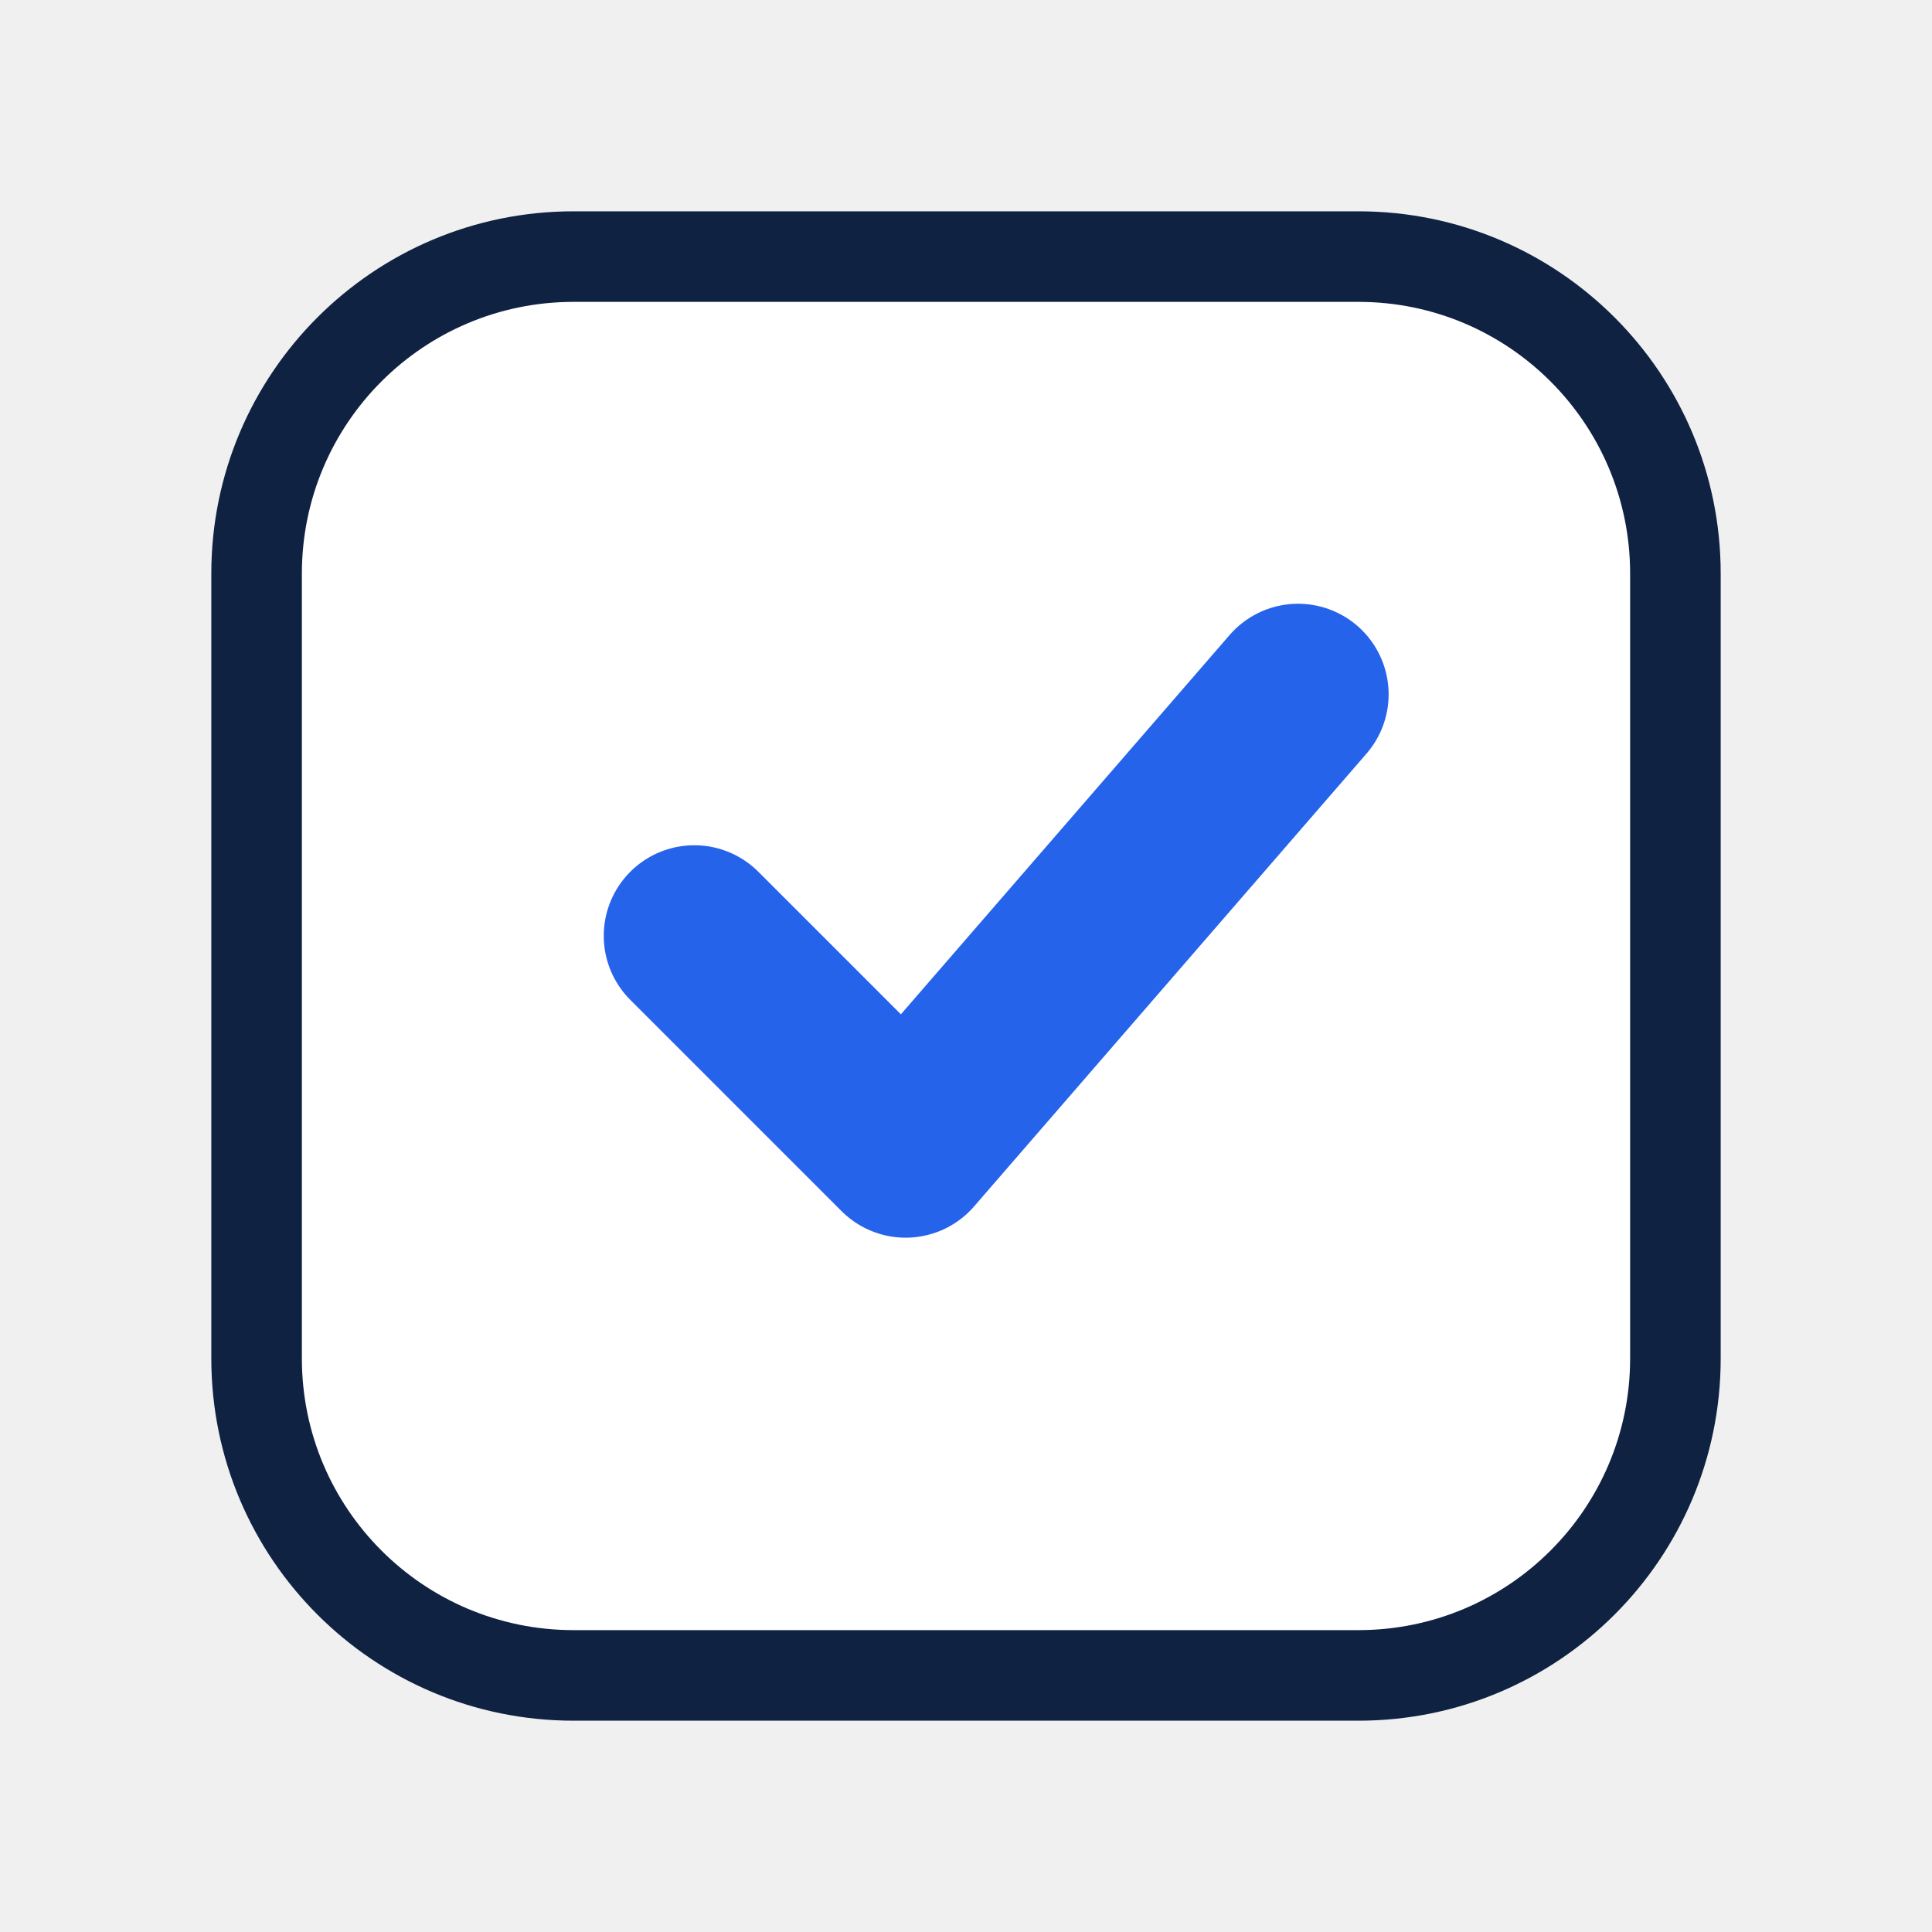
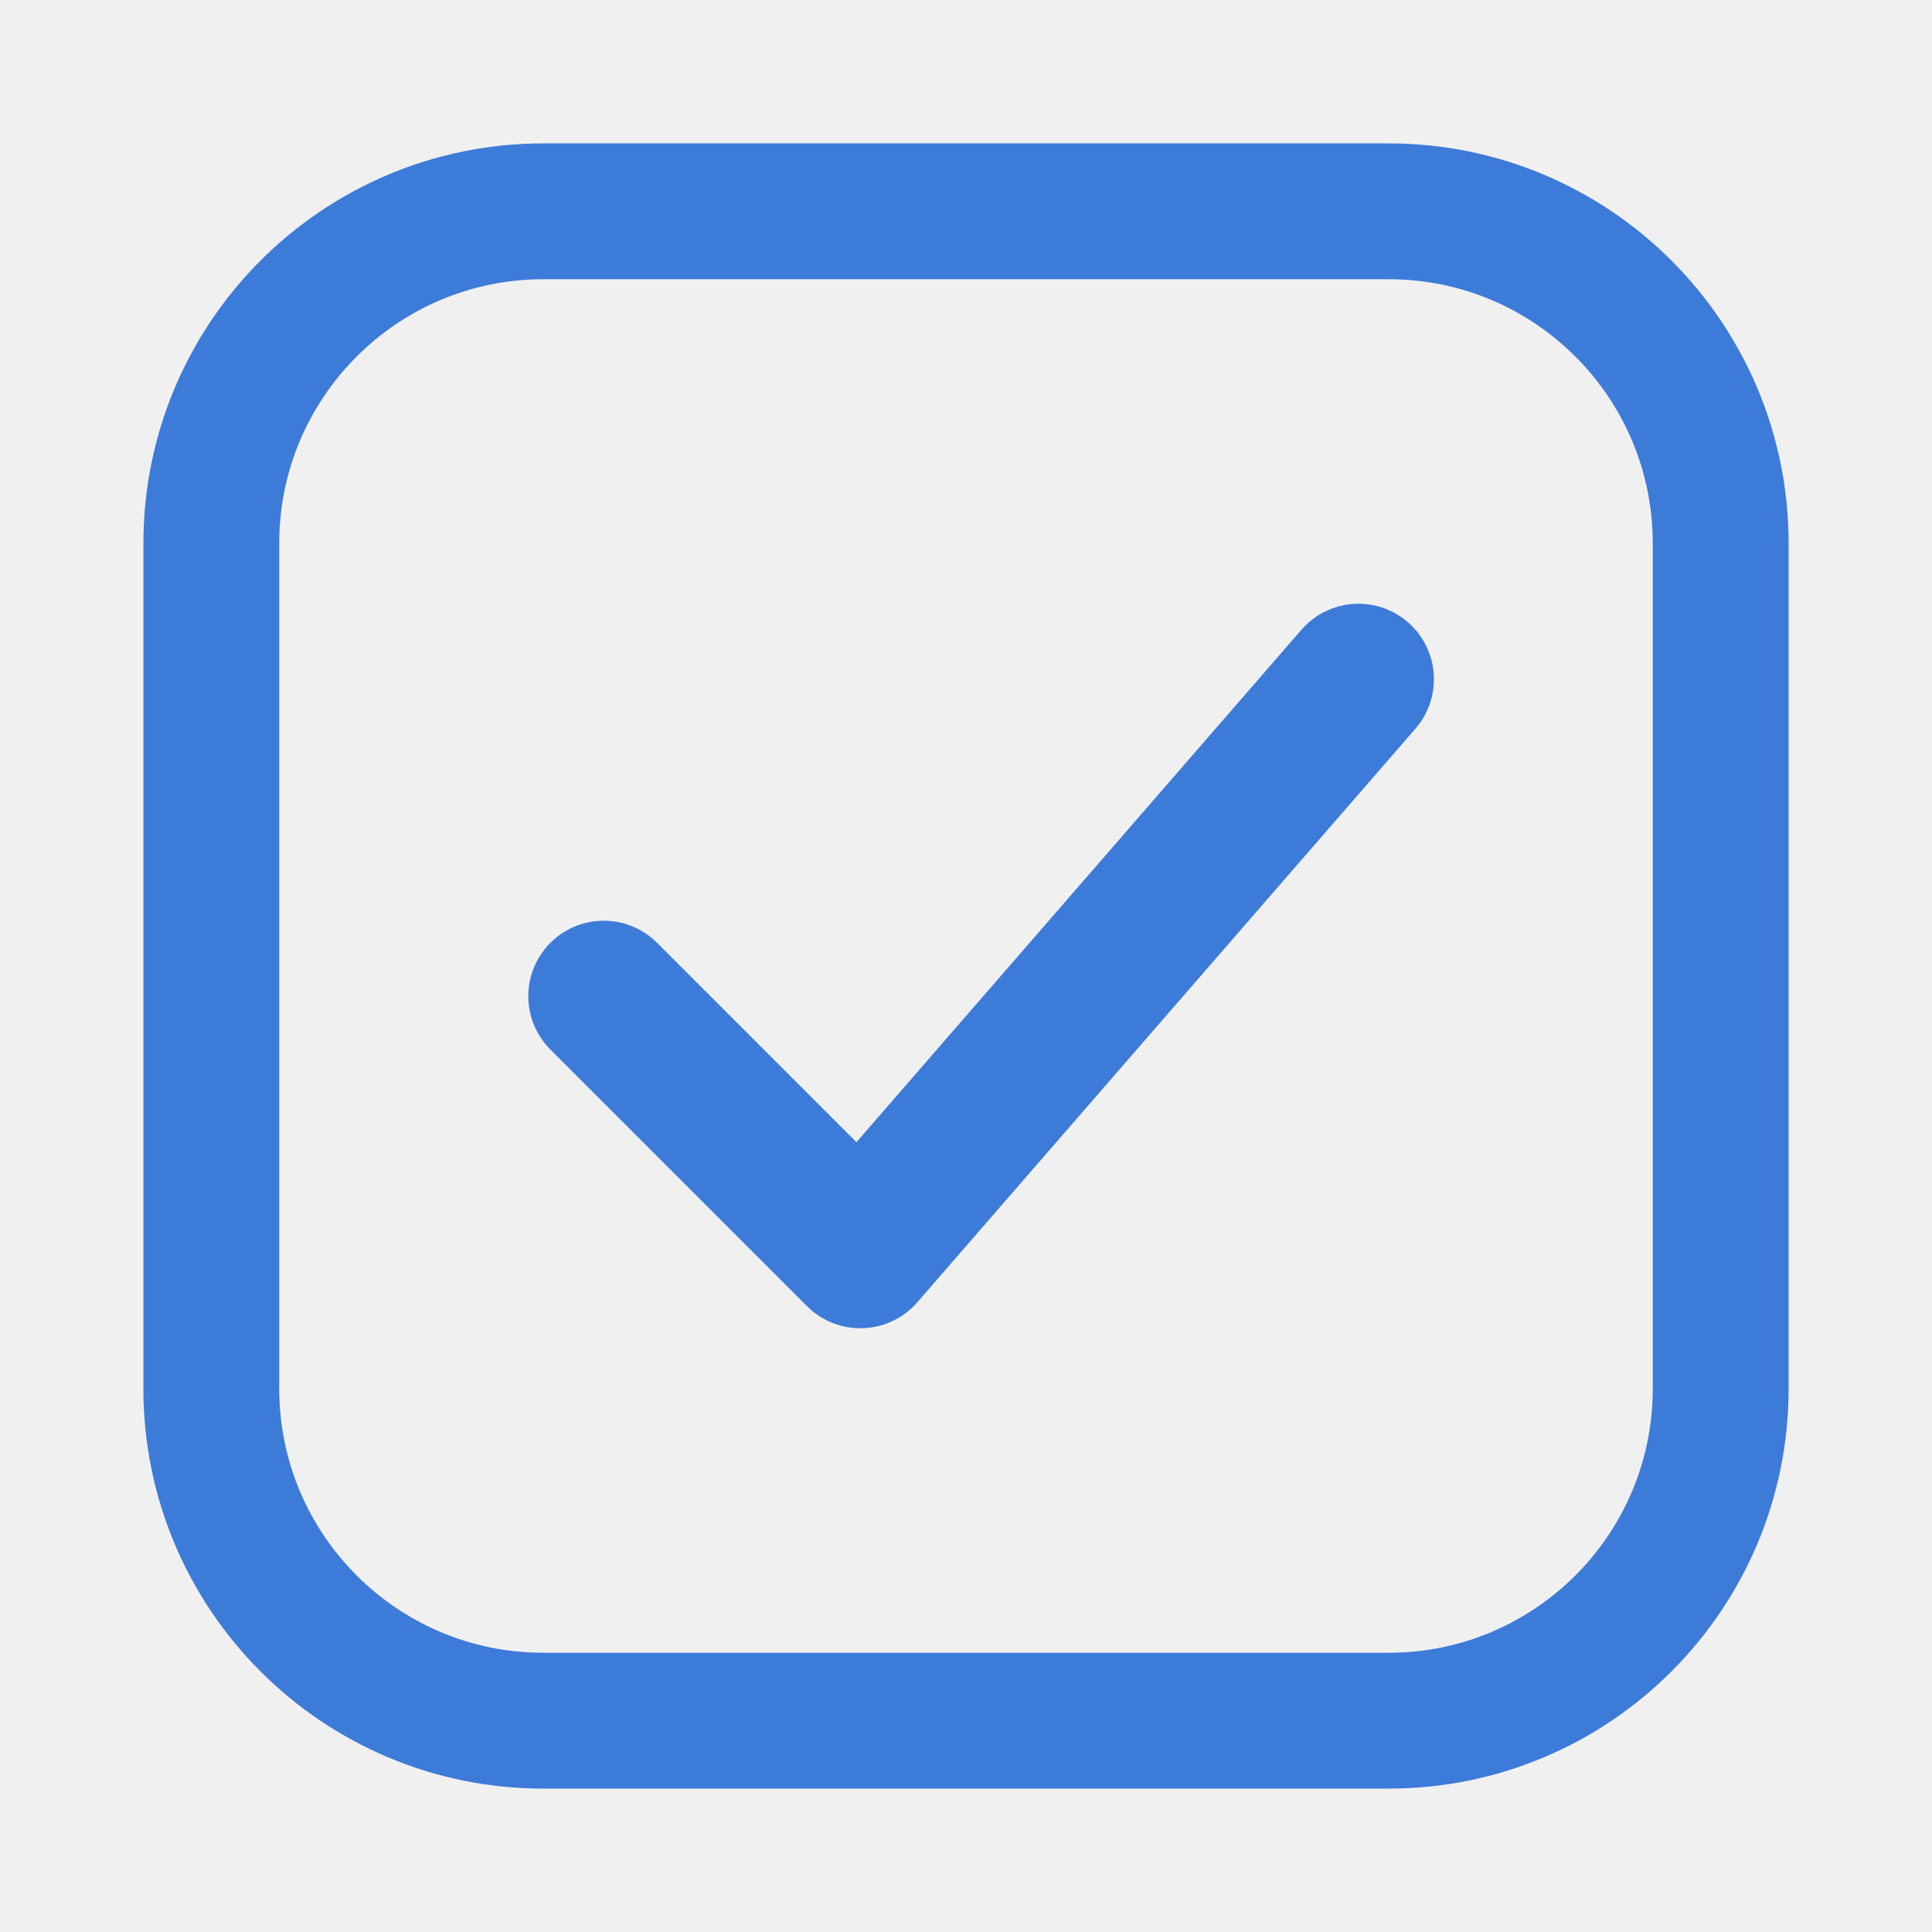
- <svg xmlns="http://www.w3.org/2000/svg" viewBox="0 0 64 64">
-   <rect x="7" y="7" width="50" height="50" rx="12" fill="#0F2242" />
-   <rect x="10" y="10" width="44" height="44" rx="9" fill="#FFFFFF" />
-   <path d="M23 31l7 7 13-15" fill="none" stroke="#2563EB" stroke-width="6" stroke-linecap="round" stroke-linejoin="round" />
+ <svg xmlns="http://www.w3.org/2000/svg" viewBox="0 0 128 128">
+   <rect x="14" y="14" width="100" height="100" rx="22" fill="none" stroke="#3D7BD9" stroke-width="9" />
+   <path d="M40 66 L57 83 L90 45" fill="none" stroke="#3D7BD9" stroke-width="10" stroke-linecap="round" stroke-linejoin="round" />
</svg>
